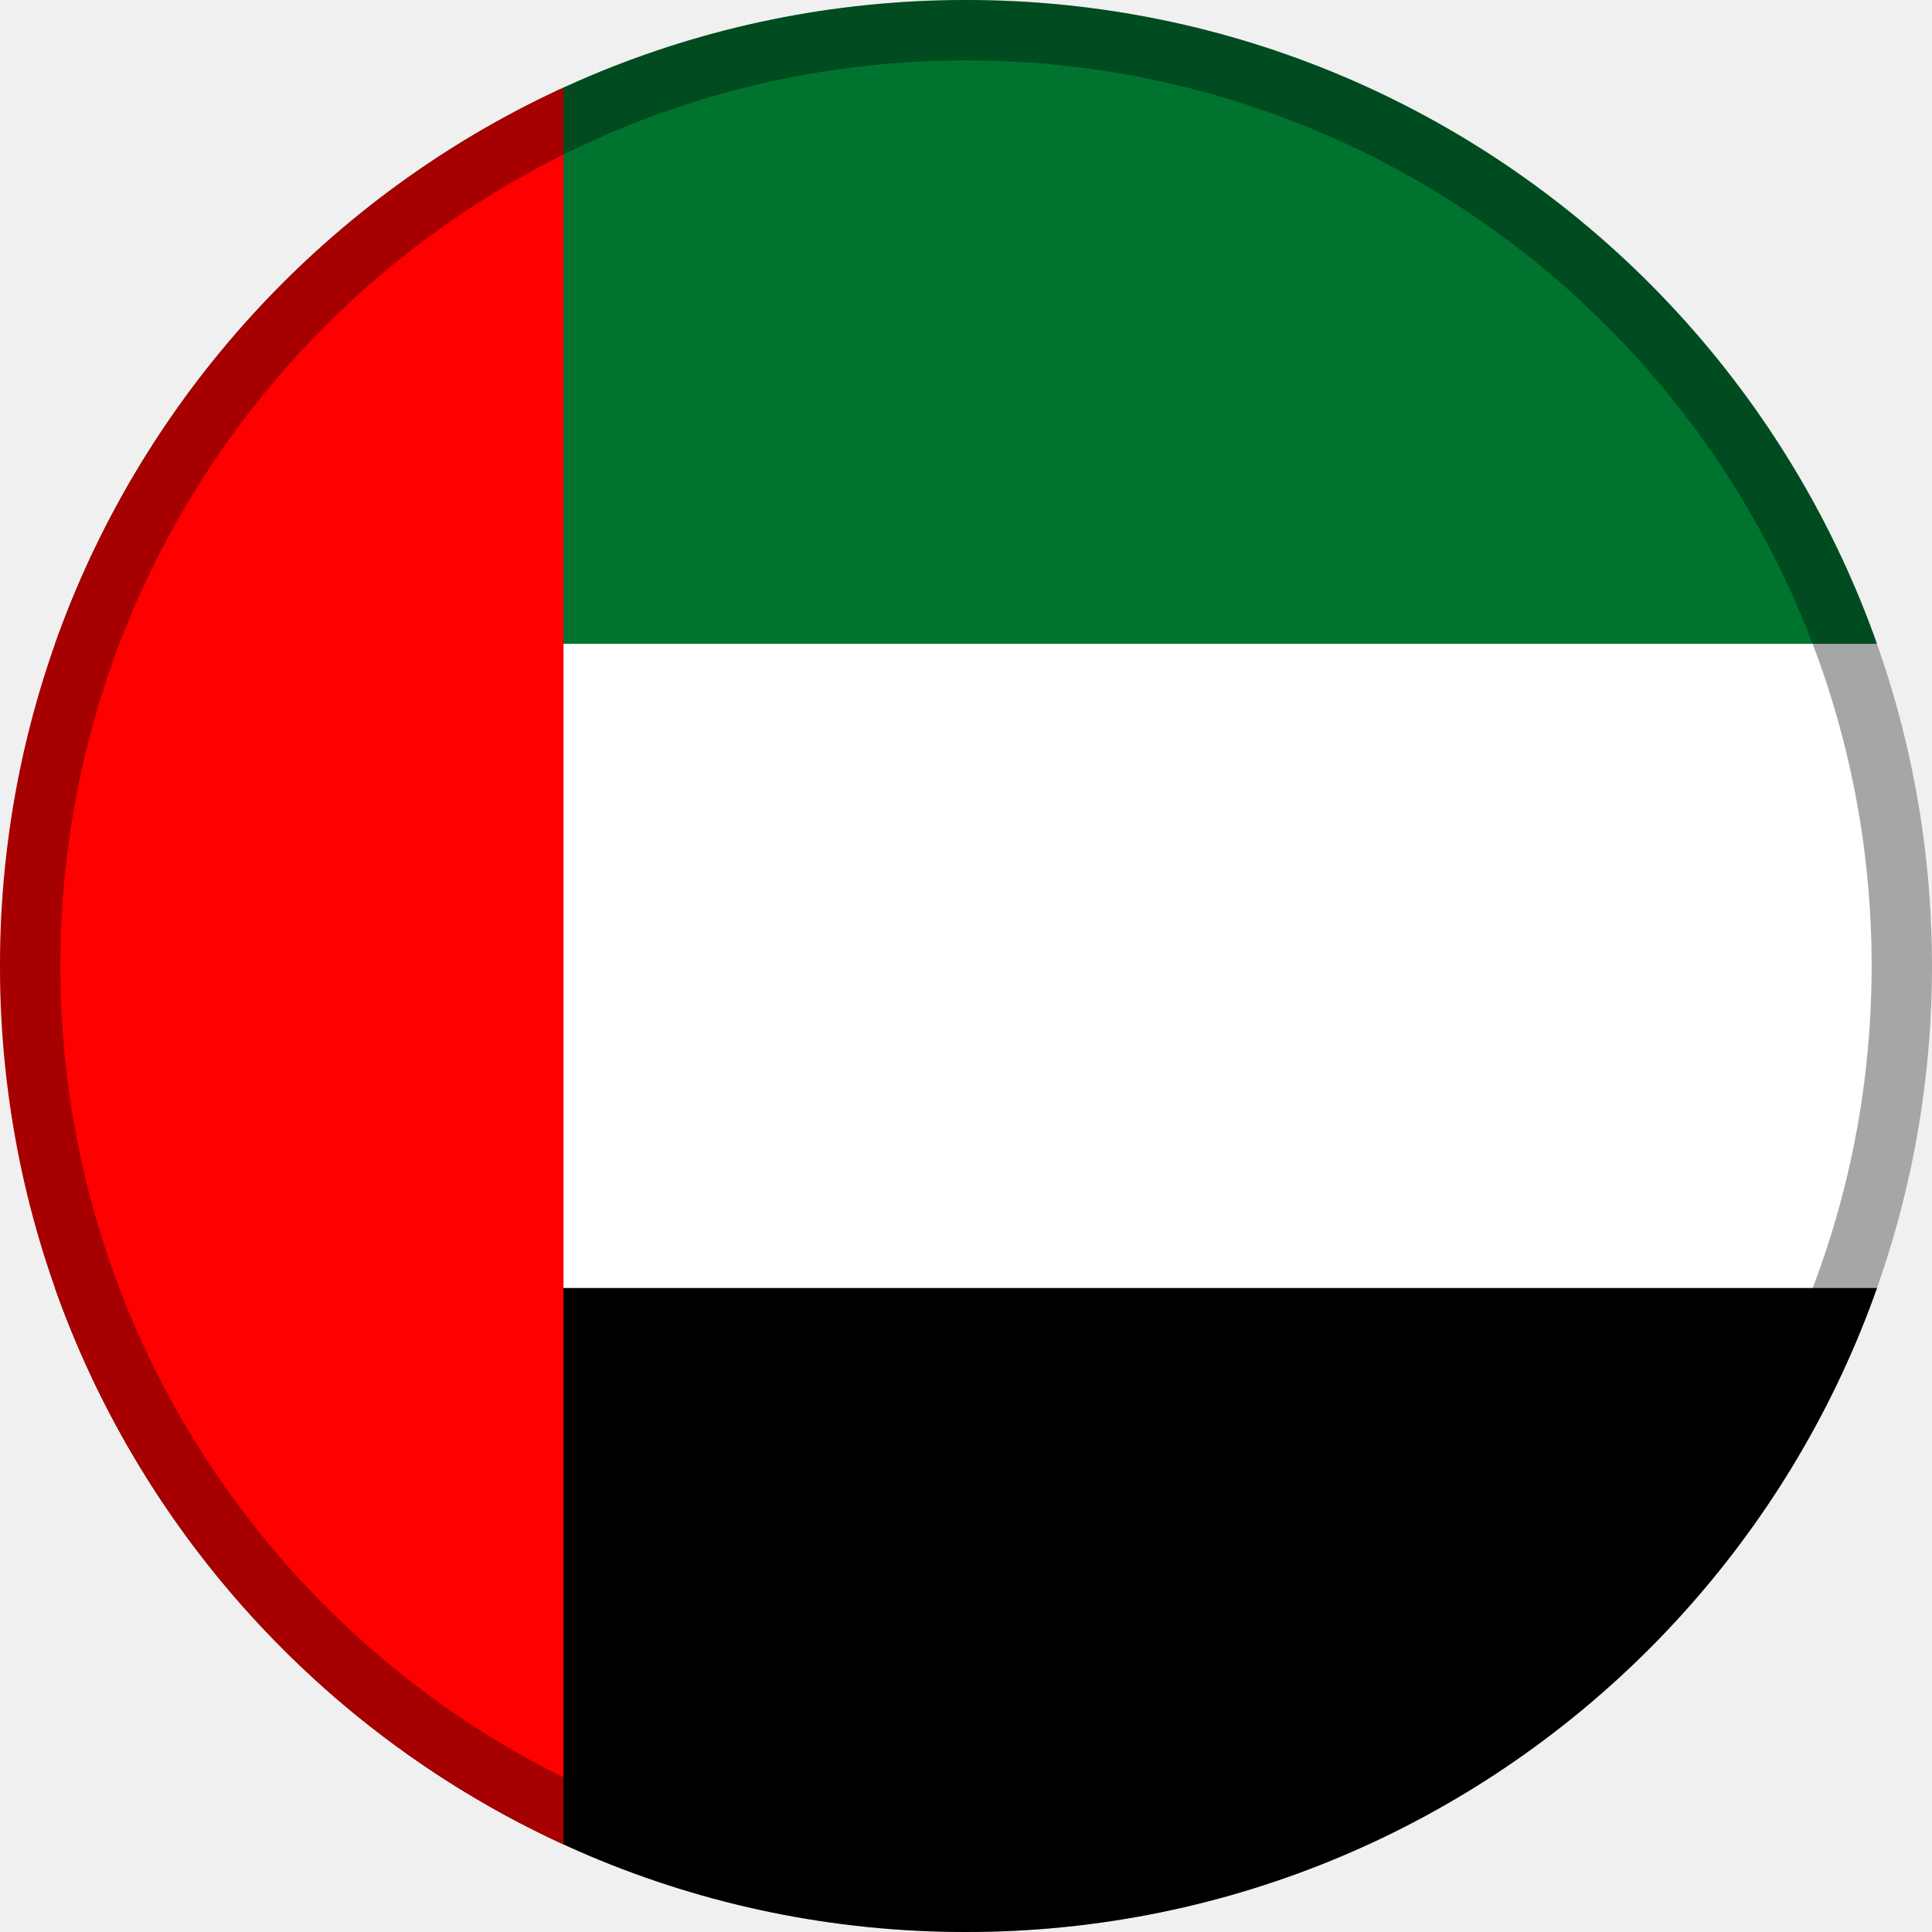
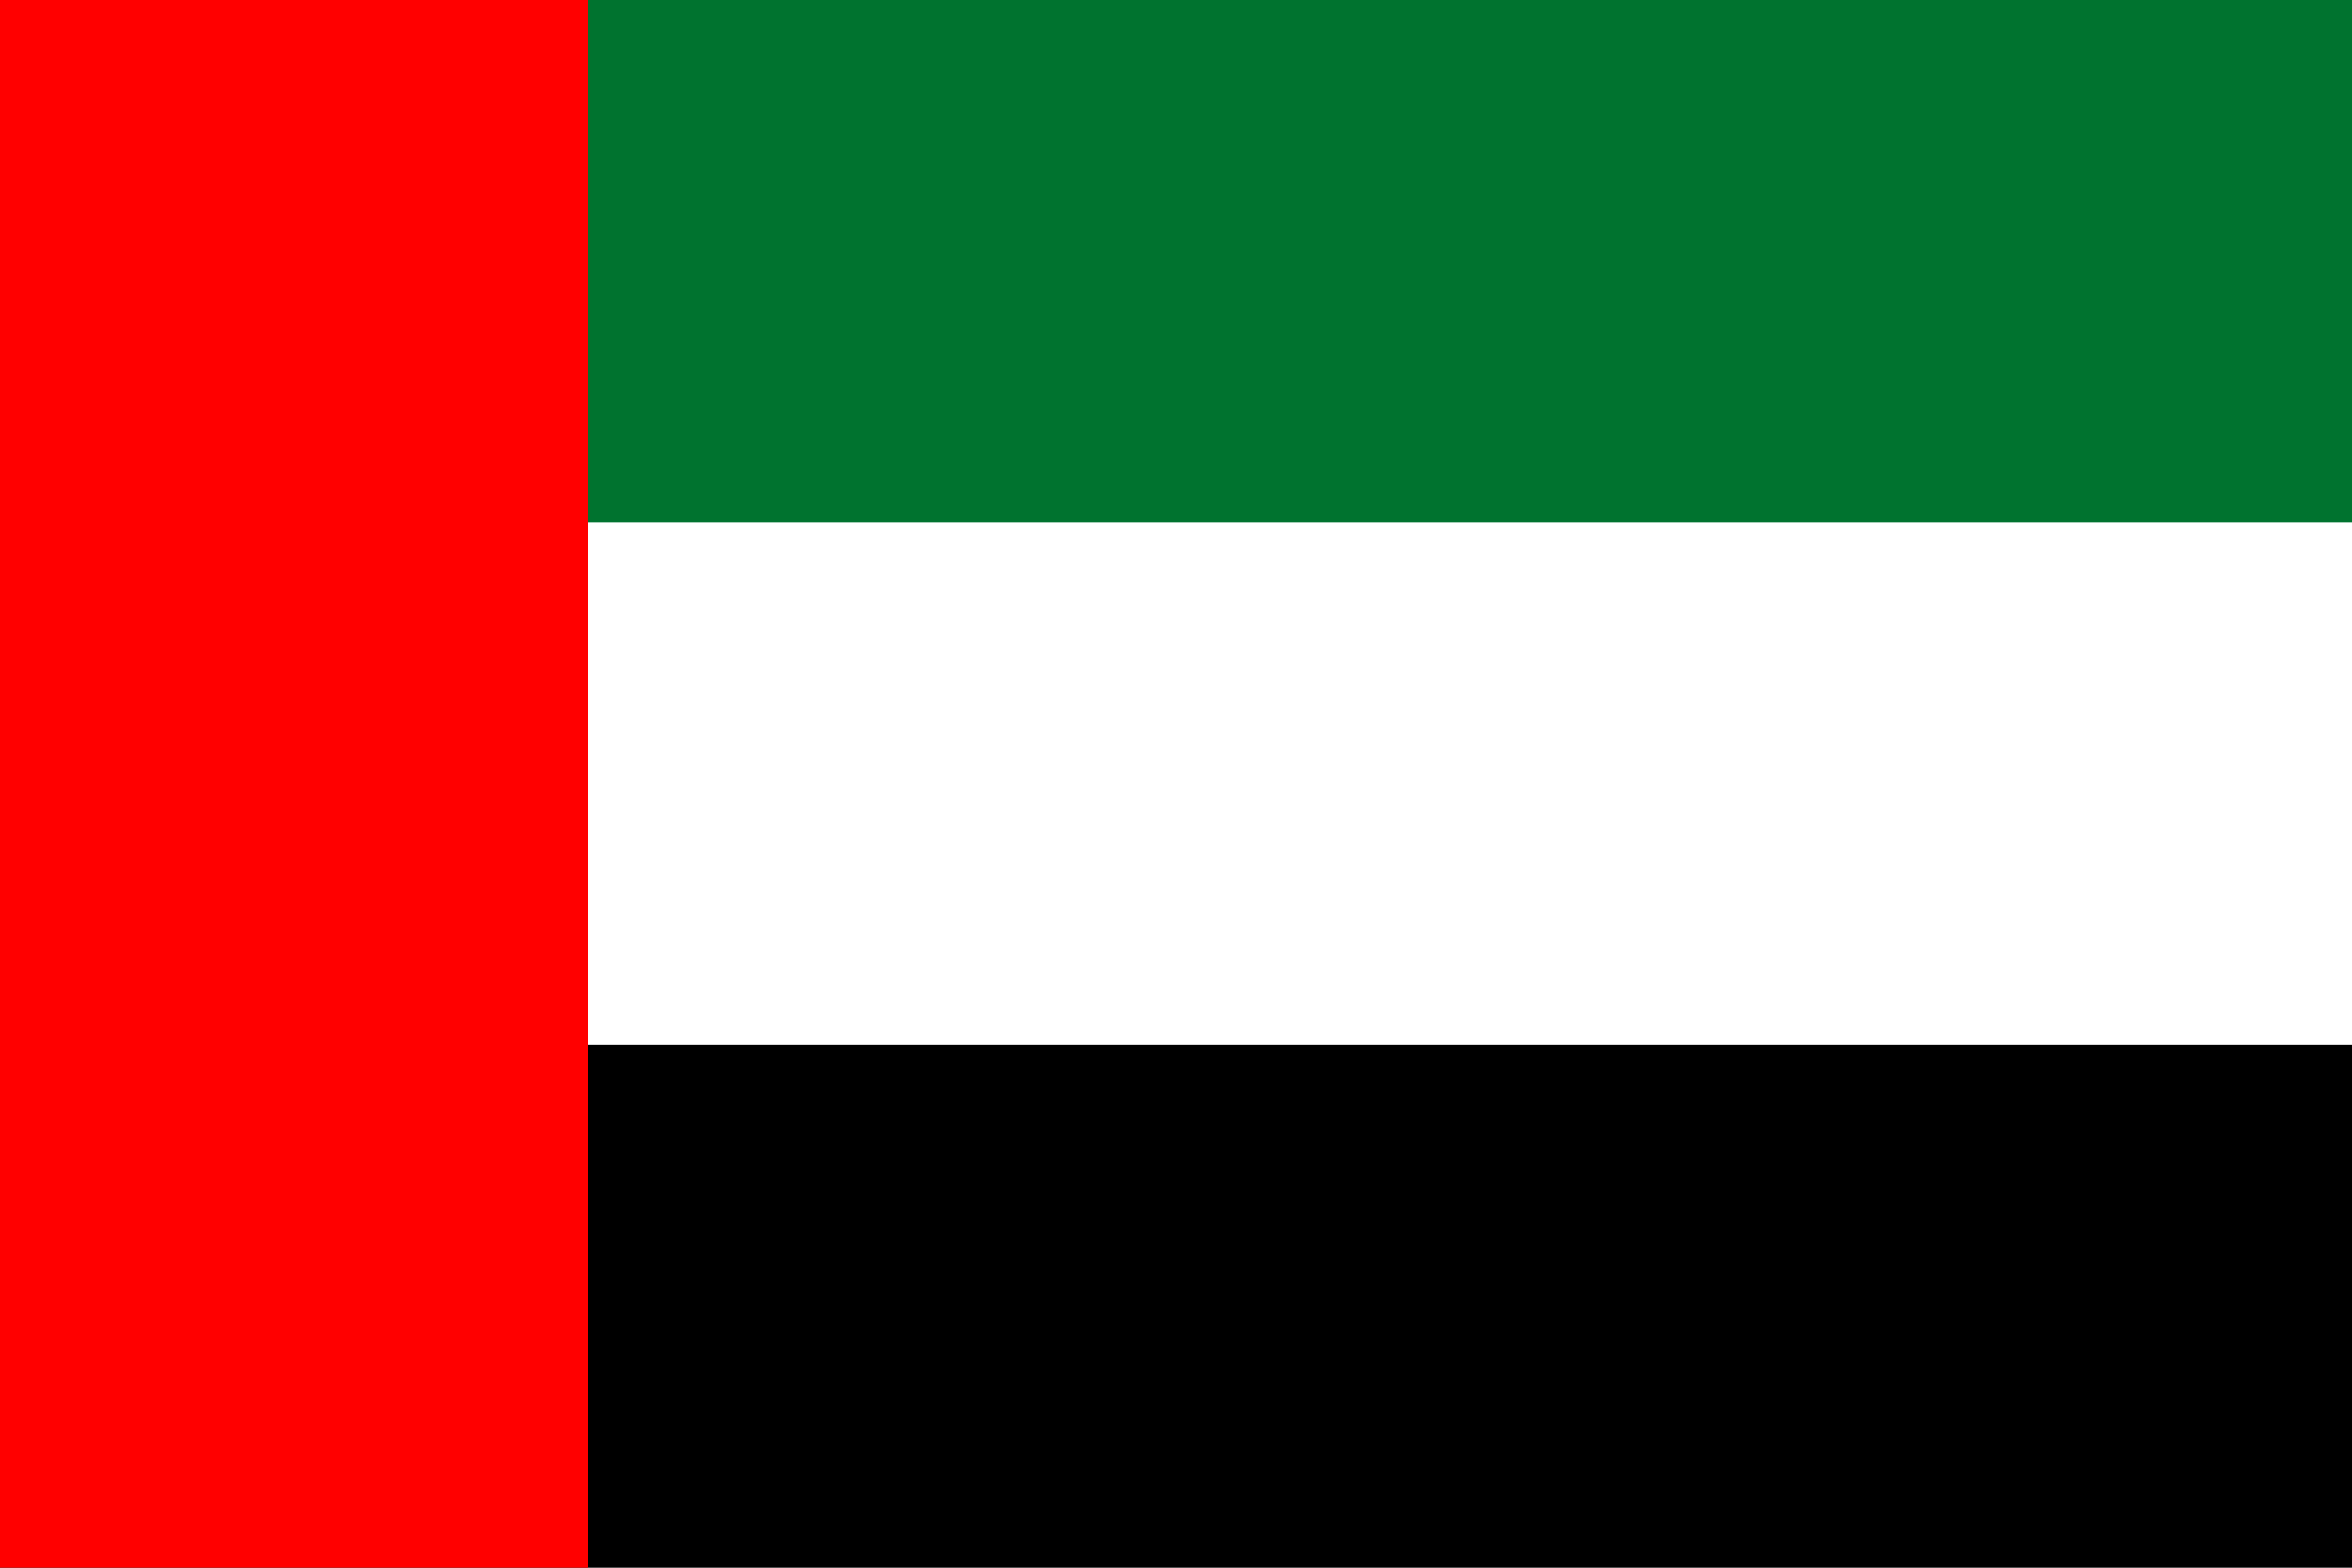
- <svg xmlns="http://www.w3.org/2000/svg" viewBox="0 0 48 48" width="48" height="48">
-   <defs>
-     <clipPath id="c">
-       <circle cx="24" cy="24" r="24" />
-     </clipPath>
-   </defs>
-   <g clip-path="url(#c)">
-     <rect width="48" height="48" fill="#FFFFFF" />
-     <rect y="0" width="48" height="16" fill="#00732F" />
-     <rect y="16" width="48" height="16" fill="#FFFFFF" />
-     <rect y="32" width="48" height="16" fill="#000000" />
-     <rect width="14" height="48" fill="#FF0000" />
-   </g>
-   <circle cx="24" cy="24" r="23.25" fill="none" stroke="#000" stroke-opacity="0.35" stroke-width="1.5" />
+ <svg xmlns="http://www.w3.org/2000/svg" viewBox="0 0 60 40" width="60" height="40">
+   <rect width="60" height="40" fill="#FFFFFF" />
+   <rect width="60" height="13.34" fill="#00732F" />
+   <rect y="13.33" width="60" height="13.34" fill="#FFFFFF" />
+   <rect y="26.66" width="60" height="13.34" fill="#000000" />
+   <rect width="15" height="40" fill="#FF0000" />
</svg>
